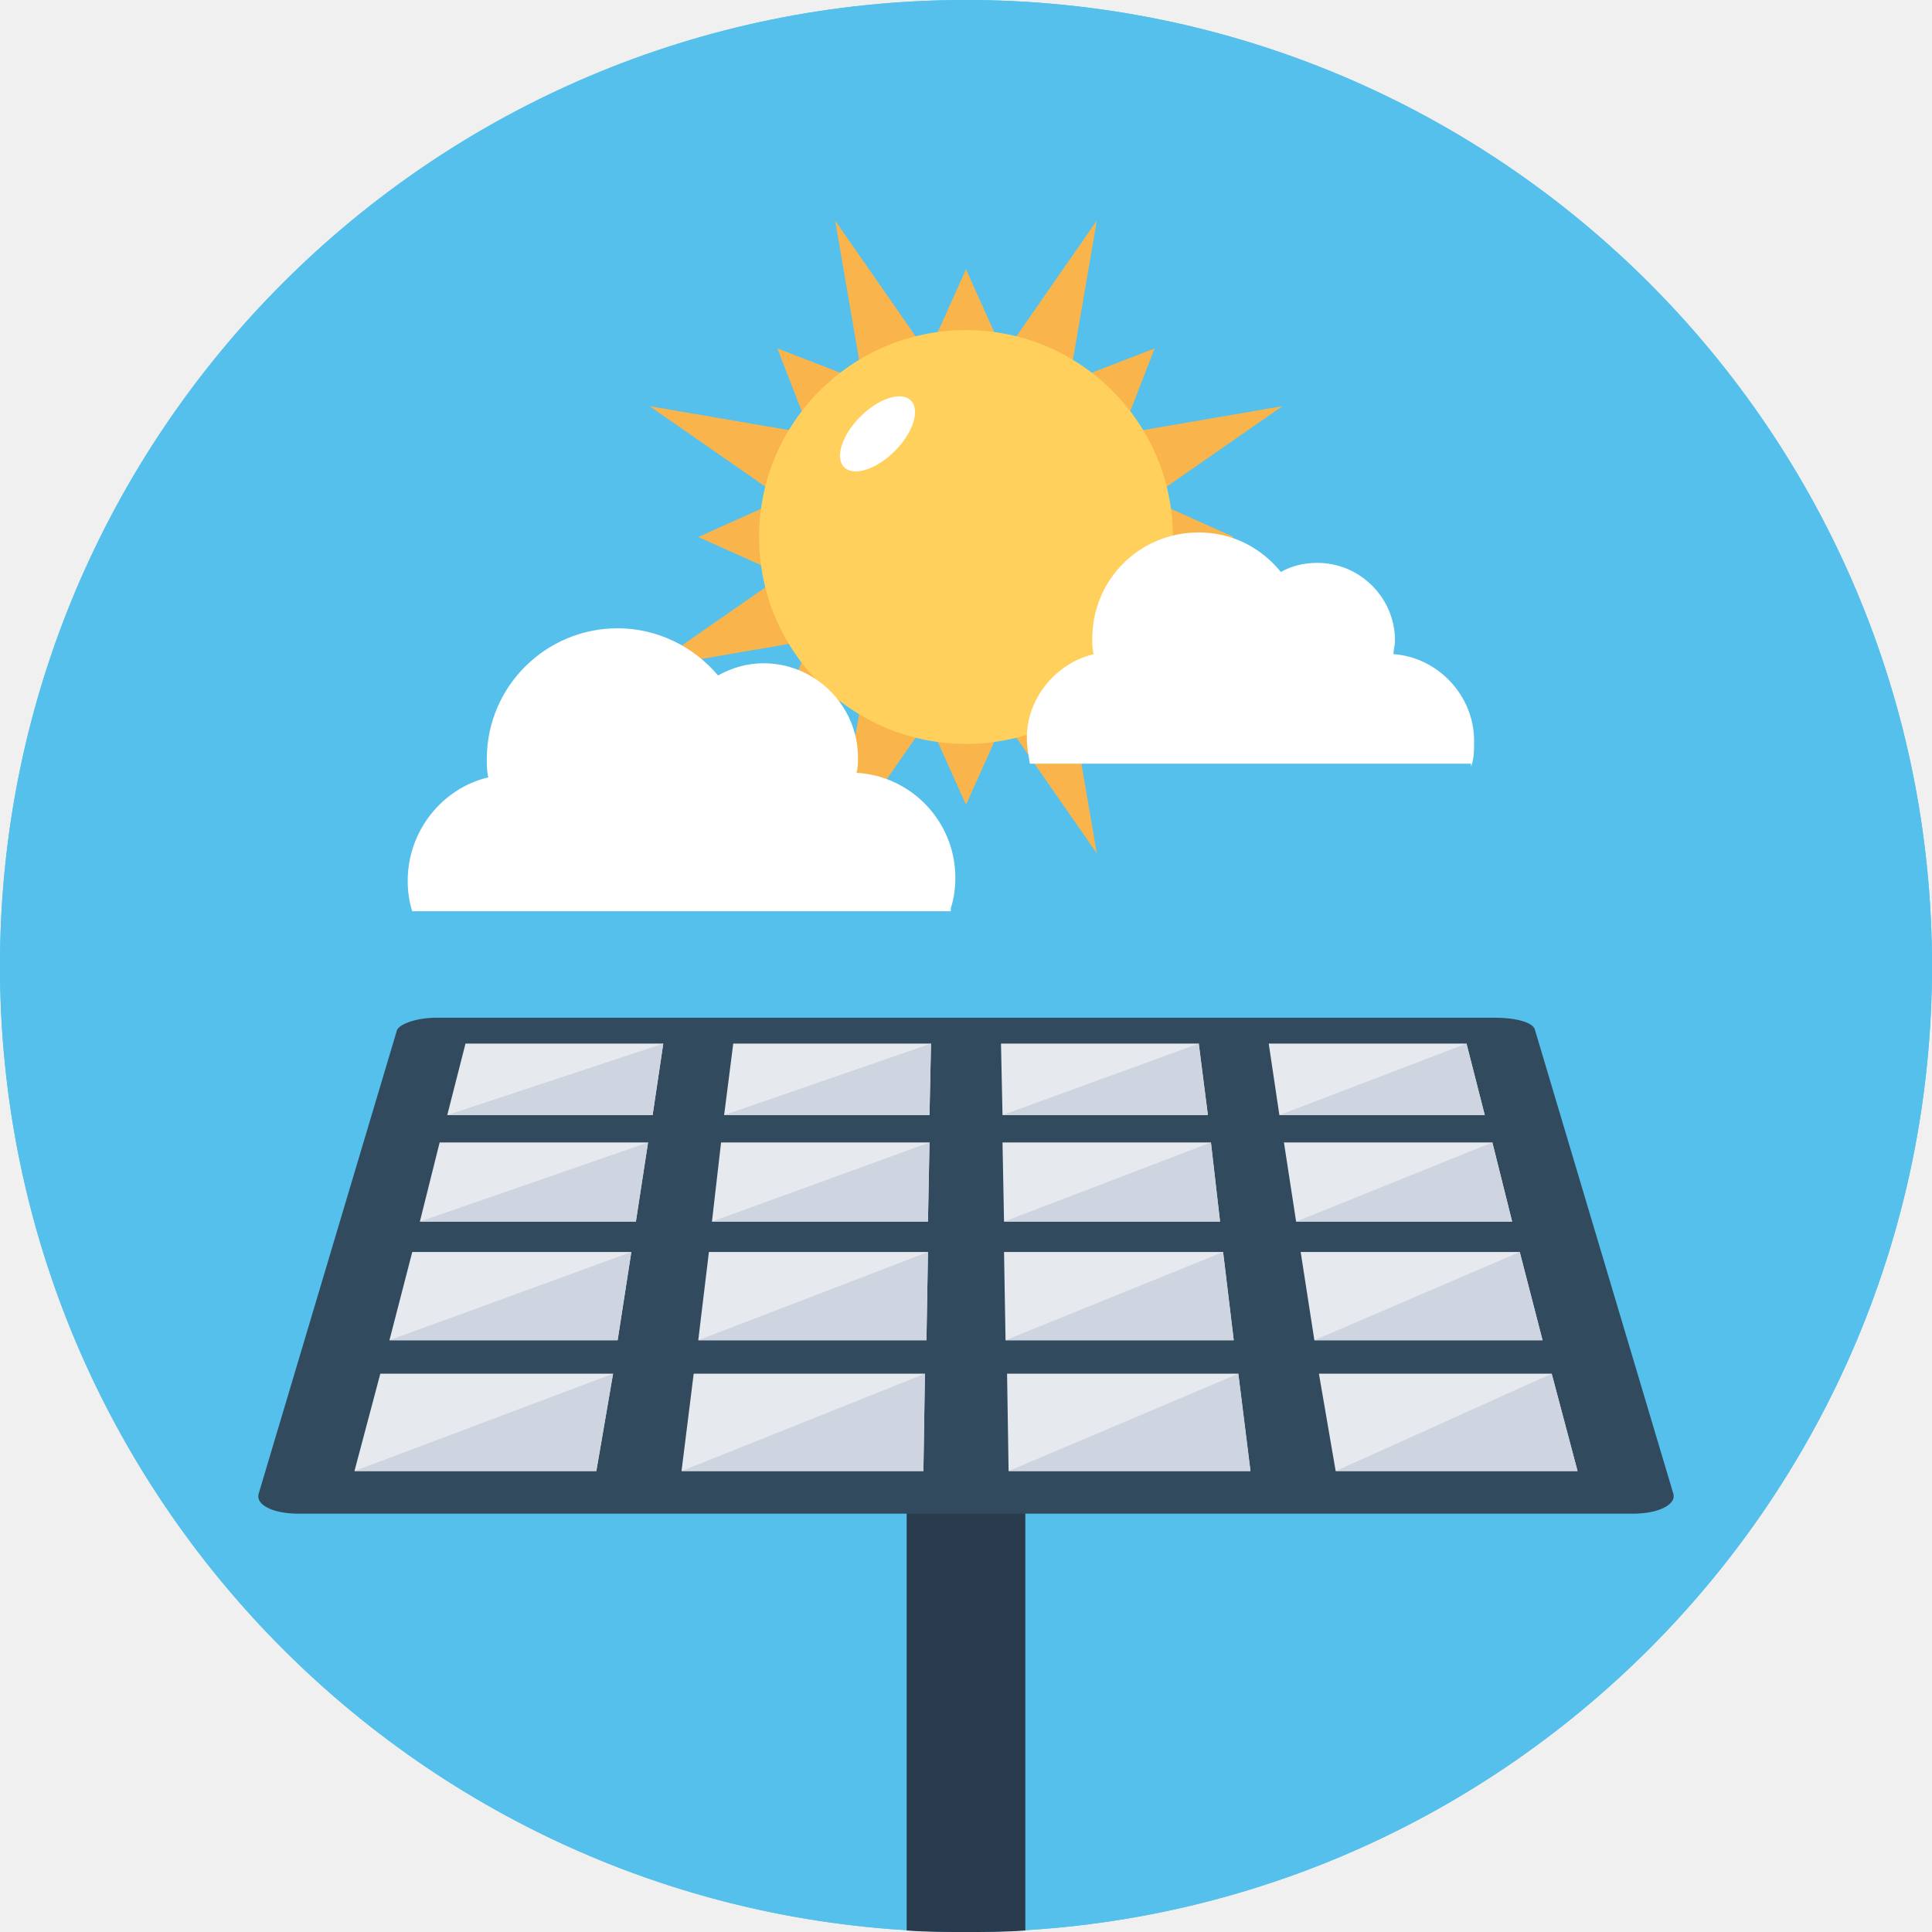
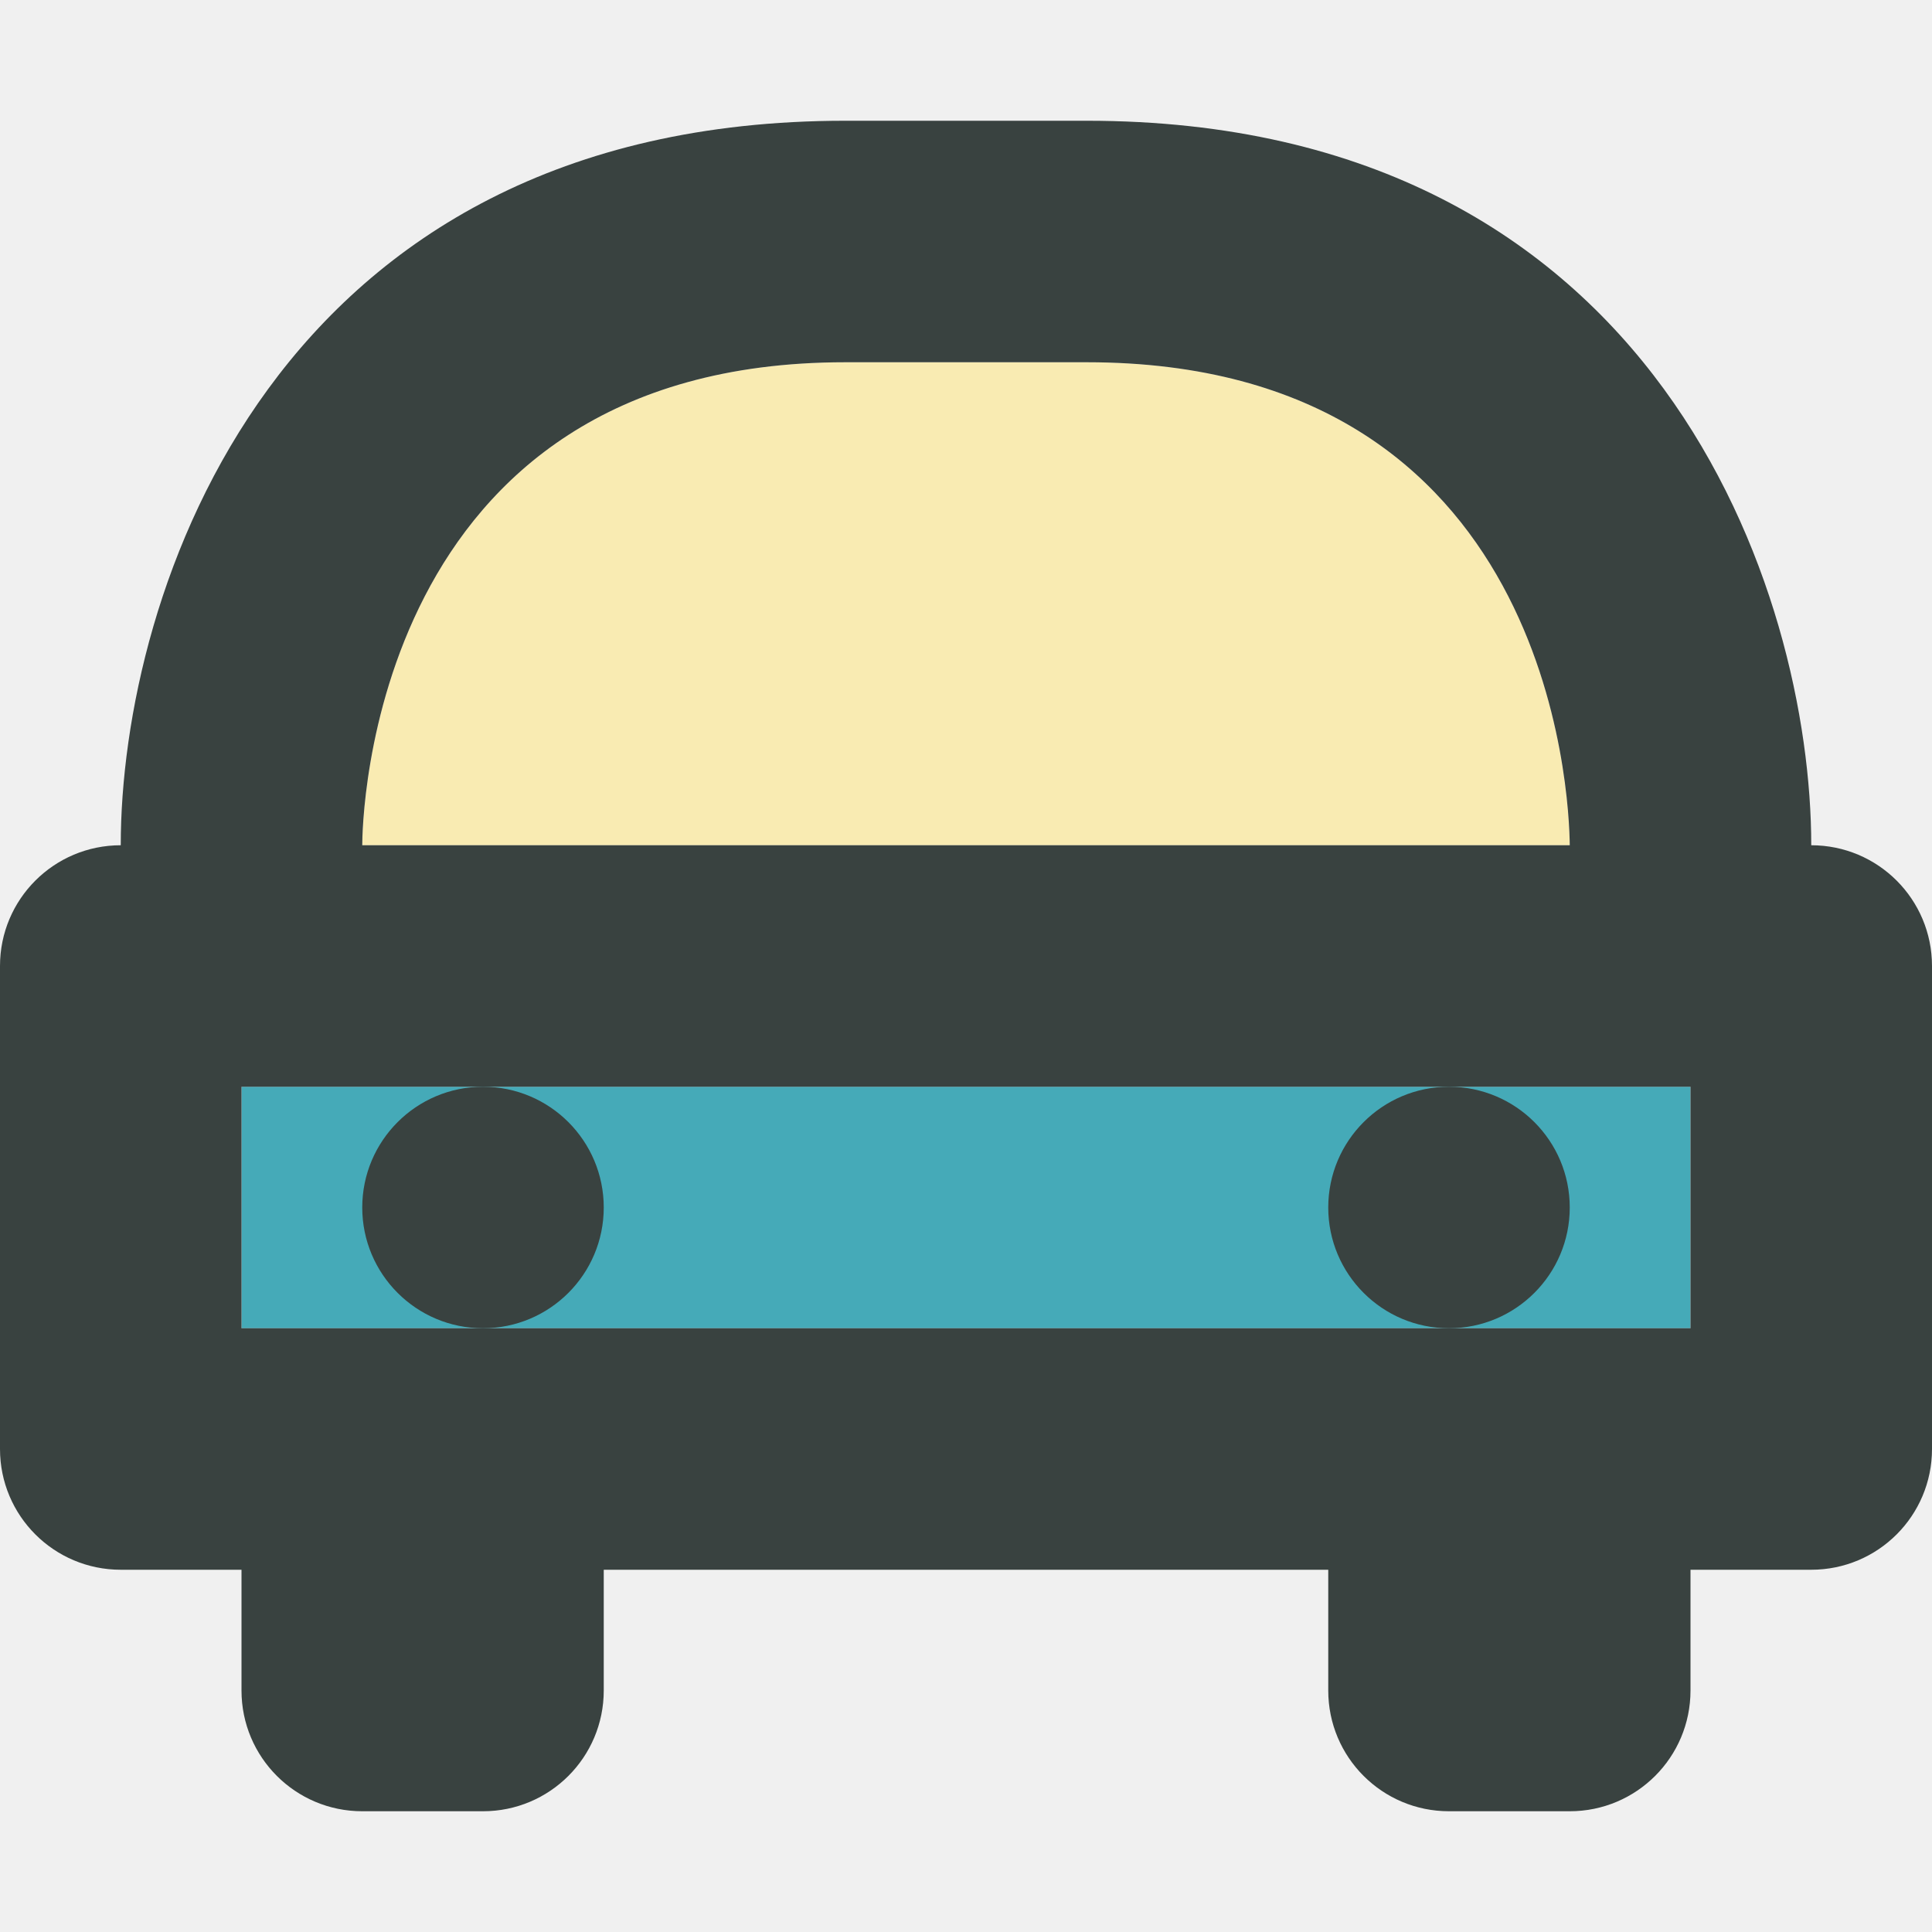
- <svg xmlns="http://www.w3.org/2000/svg" height="64px" width="64px" version="1.1" id="Layer_1" viewBox="0 0 508 508" xml:space="preserve" fill="#000000">
+ <svg xmlns="http://www.w3.org/2000/svg" version="1.0" id="Layer_1" width="64px" height="64px" viewBox="0 0 64 64" enable-background="new 0 0 64 64" xml:space="preserve" fill="#000000">
  <g id="SVGRepo_bgCarrier" stroke-width="0" />
  <g id="SVGRepo_tracerCarrier" stroke-linecap="round" stroke-linejoin="round" />
  <g id="SVGRepo_iconCarrier">
    <g>
-       <circle style="fill:#54C0EB;" cx="254" cy="254" r="254" />
-       <circle style="fill:#54C0EB;" cx="254" cy="254" r="254" />
-     </g>
-     <path style="fill:#2B3B4E;" d="M269.6,324.8v182.8c-5.2,0.4-10.4,0.4-15.6,0.4c-5.2,0-10.4,0-15.6-0.4V324.8H269.6z" />
-     <path style="fill:#324A5E;" d="M393.2,267.6H114.8c-5.2,0-9.6,1.6-10.4,3.2L68,392.8c-0.8,2.8,3.6,5.2,10.4,5.2h351.2 c6.4,0,11.2-2.4,10.4-5.2l-36.4-122C403.2,268.8,398.4,267.6,393.2,267.6z" />
-     <polygon style="fill:#E6E9EE;" points="171.6,293.2 117.6,293.2 122.4,274.4 174.4,274.4 " />
-     <polygon style="fill:#CED5E0;" points="174.4,274.4 171.6,293.2 117.6,293.2 " />
-     <polygon style="fill:#E6E9EE;" points="244.4,293.2 190.4,293.2 192.8,274.4 244.8,274.4 " />
-     <polygon style="fill:#CED5E0;" points="244.8,274.4 244.4,293.2 190.4,293.2 " />
-     <polygon style="fill:#E6E9EE;" points="317.6,293.2 263.6,293.2 263.2,274.4 315.2,274.4 " />
-     <polygon style="fill:#CED5E0;" points="315.2,274.4 317.6,293.2 263.6,293.2 " />
-     <polygon style="fill:#E6E9EE;" points="390.4,293.2 336.4,293.2 333.6,274.4 385.6,274.4 " />
-     <polygon style="fill:#CED5E0;" points="385.6,274.4 390.4,293.2 336.4,293.2 " />
-     <polygon style="fill:#E6E9EE;" points="167.2,321.2 110.4,321.2 115.6,300.4 170.4,300.4 " />
-     <polygon style="fill:#CED5E0;" points="170.4,300.4 167.2,321.2 110.4,321.2 " />
-     <polygon style="fill:#E6E9EE;" points="244,321.2 187.2,321.2 189.6,300.4 244.4,300.4 " />
-     <polygon style="fill:#CED5E0;" points="244.4,300.4 244,321.2 187.2,321.2 " />
-     <polygon style="fill:#E6E9EE;" points="320.8,321.2 264,321.2 263.6,300.4 318.4,300.4 " />
-     <polygon style="fill:#CED5E0;" points="318.4,300.4 320.8,321.2 264,321.2 " />
-     <polygon style="fill:#E6E9EE;" points="397.6,321.2 340.8,321.2 337.6,300.4 392.4,300.4 " />
-     <polygon style="fill:#CED5E0;" points="392.4,300.4 397.6,321.2 340.8,321.2 " />
-     <polygon style="fill:#E6E9EE;" points="162.4,352.4 102.4,352.4 108.4,329.2 166,329.2 " />
-     <polygon style="fill:#CED5E0;" points="166,329.2 162.4,352.4 102.4,352.4 " />
-     <polygon style="fill:#E6E9EE;" points="243.6,352.4 183.6,352.4 186.4,329.2 244,329.2 " />
-     <polygon style="fill:#CED5E0;" points="244,329.2 243.6,352.4 183.6,352.4 " />
-     <polygon style="fill:#E6E9EE;" points="324.4,352.4 264.4,352.4 264,329.2 321.6,329.2 " />
-     <polygon style="fill:#CED5E0;" points="321.6,329.2 324.4,352.4 264.4,352.4 " />
-     <polygon style="fill:#E6E9EE;" points="405.6,352.4 345.6,352.4 342,329.2 399.6,329.2 " />
-     <polygon style="fill:#CED5E0;" points="399.6,329.2 405.6,352.4 345.6,352.4 " />
-     <polygon style="fill:#E6E9EE;" points="156.8,386.8 93.2,386.8 100,361.2 161.2,361.2 " />
-     <polygon style="fill:#CED5E0;" points="161.2,361.2 156.8,386.8 93.2,386.8 " />
-     <polygon style="fill:#E6E9EE;" points="242.8,386.8 179.2,386.8 182.4,361.2 243.2,361.2 " />
-     <polygon style="fill:#CED5E0;" points="243.2,361.2 242.8,386.8 179.2,386.8 " />
-     <polygon style="fill:#E6E9EE;" points="328.8,386.8 265.2,386.8 264.8,361.2 325.6,361.2 " />
-     <polygon style="fill:#CED5E0;" points="325.6,361.2 328.8,386.8 265.2,386.8 " />
-     <polygon style="fill:#E6E9EE;" points="414.8,386.8 351.2,386.8 346.8,361.2 408,361.2 " />
-     <polygon style="fill:#CED5E0;" points="408,361.2 414.8,386.8 351.2,386.8 " />
-     <g>
-       <polygon style="fill:#F9B54C;" points="262.8,90.4 254,70.8 245.2,90.4 " />
-       <polygon style="fill:#F9B54C;" points="245.2,192 254,211.6 262.8,192 " />
-       <polygon style="fill:#F9B54C;" points="304.8,150 324.4,141.2 304.8,132.4 " />
-       <polygon style="fill:#F9B54C;" points="203.2,132.4 183.6,141.2 203.2,150 " />
-       <polygon style="fill:#F9B54C;" points="242.4,90.8 219.6,58 226.4,97.6 " />
-       <polygon style="fill:#F9B54C;" points="265.6,191.6 288.4,224.4 281.6,184.8 " />
-       <polygon style="fill:#F9B54C;" points="304.4,129.6 337.2,106.8 297.6,113.6 " />
-       <polygon style="fill:#F9B54C;" points="203.6,152.8 170.8,175.6 210.4,168.8 " />
-       <polygon style="fill:#F9B54C;" points="210.4,113.6 170.8,106.8 203.6,129.6 " />
-       <polygon style="fill:#F9B54C;" points="297.6,168.8 337.2,175.6 304.4,152.8 " />
-       <polygon style="fill:#F9B54C;" points="281.6,97.6 288.4,58 265.6,90.8 " />
-       <polygon style="fill:#F9B54C;" points="226.4,184.8 219.6,224.4 242.4,191.6 " />
-       <polygon style="fill:#F9B54C;" points="296,111.2 303.6,91.6 284,99.2 " />
-       <polygon style="fill:#F9B54C;" points="212,170.8 204.4,190.8 224,183.2 " />
-       <polygon style="fill:#F9B54C;" points="284,183.2 303.6,190.8 296,170.8 " />
-       <polygon style="fill:#F9B54C;" points="224,99.2 204.4,91.6 212,111.2 " />
-     </g>
-     <circle style="fill:#FFD05B;" cx="254" cy="141.2" r="54.4" />
-     <g>
-       <path style="fill:#FFFFFF;" d="M386.8,201.6c0.8-2,0.8-4.4,0.8-6.8c0-12-9.6-22-21.2-22.8c0-1.2,0.4-2.4,0.4-3.6 c0-11.2-9.2-20.4-20.4-20.4c-3.6,0-6.8,0.8-9.6,2.4C331.6,144,324,140,315.2,140c-15.6,0-28,12.4-28,28c0,1.2,0,2.8,0.4,4 c-10,2.4-17.6,11.6-17.6,22c0,2.4,0.4,4.4,0.8,6.8h116V201.6z" />
-       <path style="fill:#FFFFFF;" d="M250,238.8c0.8-2.4,1.2-5.2,1.2-8c0-14.8-11.6-26.8-26-27.6c0.4-1.2,0.4-2.8,0.4-4 c0-13.6-11.2-24.8-24.8-24.8c-4.4,0-8.4,1.2-12,3.2c-6.4-7.6-16-12.4-26.4-12.4c-18.8,0-34.4,15.2-34.4,34.4c0,1.6,0,3.2,0.4,4.8 c-12,2.8-21.2,14-21.2,27.2c0,2.8,0.4,5.6,1.2,8H250V238.8z" />
-       <ellipse transform="matrix(0.707 -0.7072 0.7072 0.707 -13.0734 196.6059)" style="fill:#FFFFFF;" cx="230.74" cy="114.081" rx="12.4" ry="6.4" />
+       <path fill="#F9EBB2" d="M28,12h8c15.41,0,15.984,14.379,16,16H12C12,27.348,12.184,12,28,12z" />
+       <polygon fill="#45AAB8" points="56,44 48,44 16,44 8,44 8,36 16,36 48,36 56,36 " />
+       <g>
+         <path fill="#394240" d="M60,28c0-8.301-5.016-24-24-24h-8C9.016,4,4,19.699,4,28c-2.211,0-4,1.789-4,4v16c0,2.211,1.789,4,4,4h4v4 c0,2.211,1.789,4,4,4h4c2.211,0,4-1.789,4-4v-4h24v4c0,2.211,1.789,4,4,4h4c2.211,0,4-1.789,4-4v-4h4c2.211,0,4-1.789,4-4V32 C64,29.789,62.211,28,60,28z M28,12h8c15.41,0,15.984,14.379,16,16H12C12,27.348,12.184,12,28,12z M56,44h-8H16H8v-8h8h32h8V44z" />
+         <circle fill="#394240" cx="48" cy="40" r="4" />
+         <circle fill="#394240" cx="16" cy="40" r="4" />
+       </g>
    </g>
  </g>
</svg>
